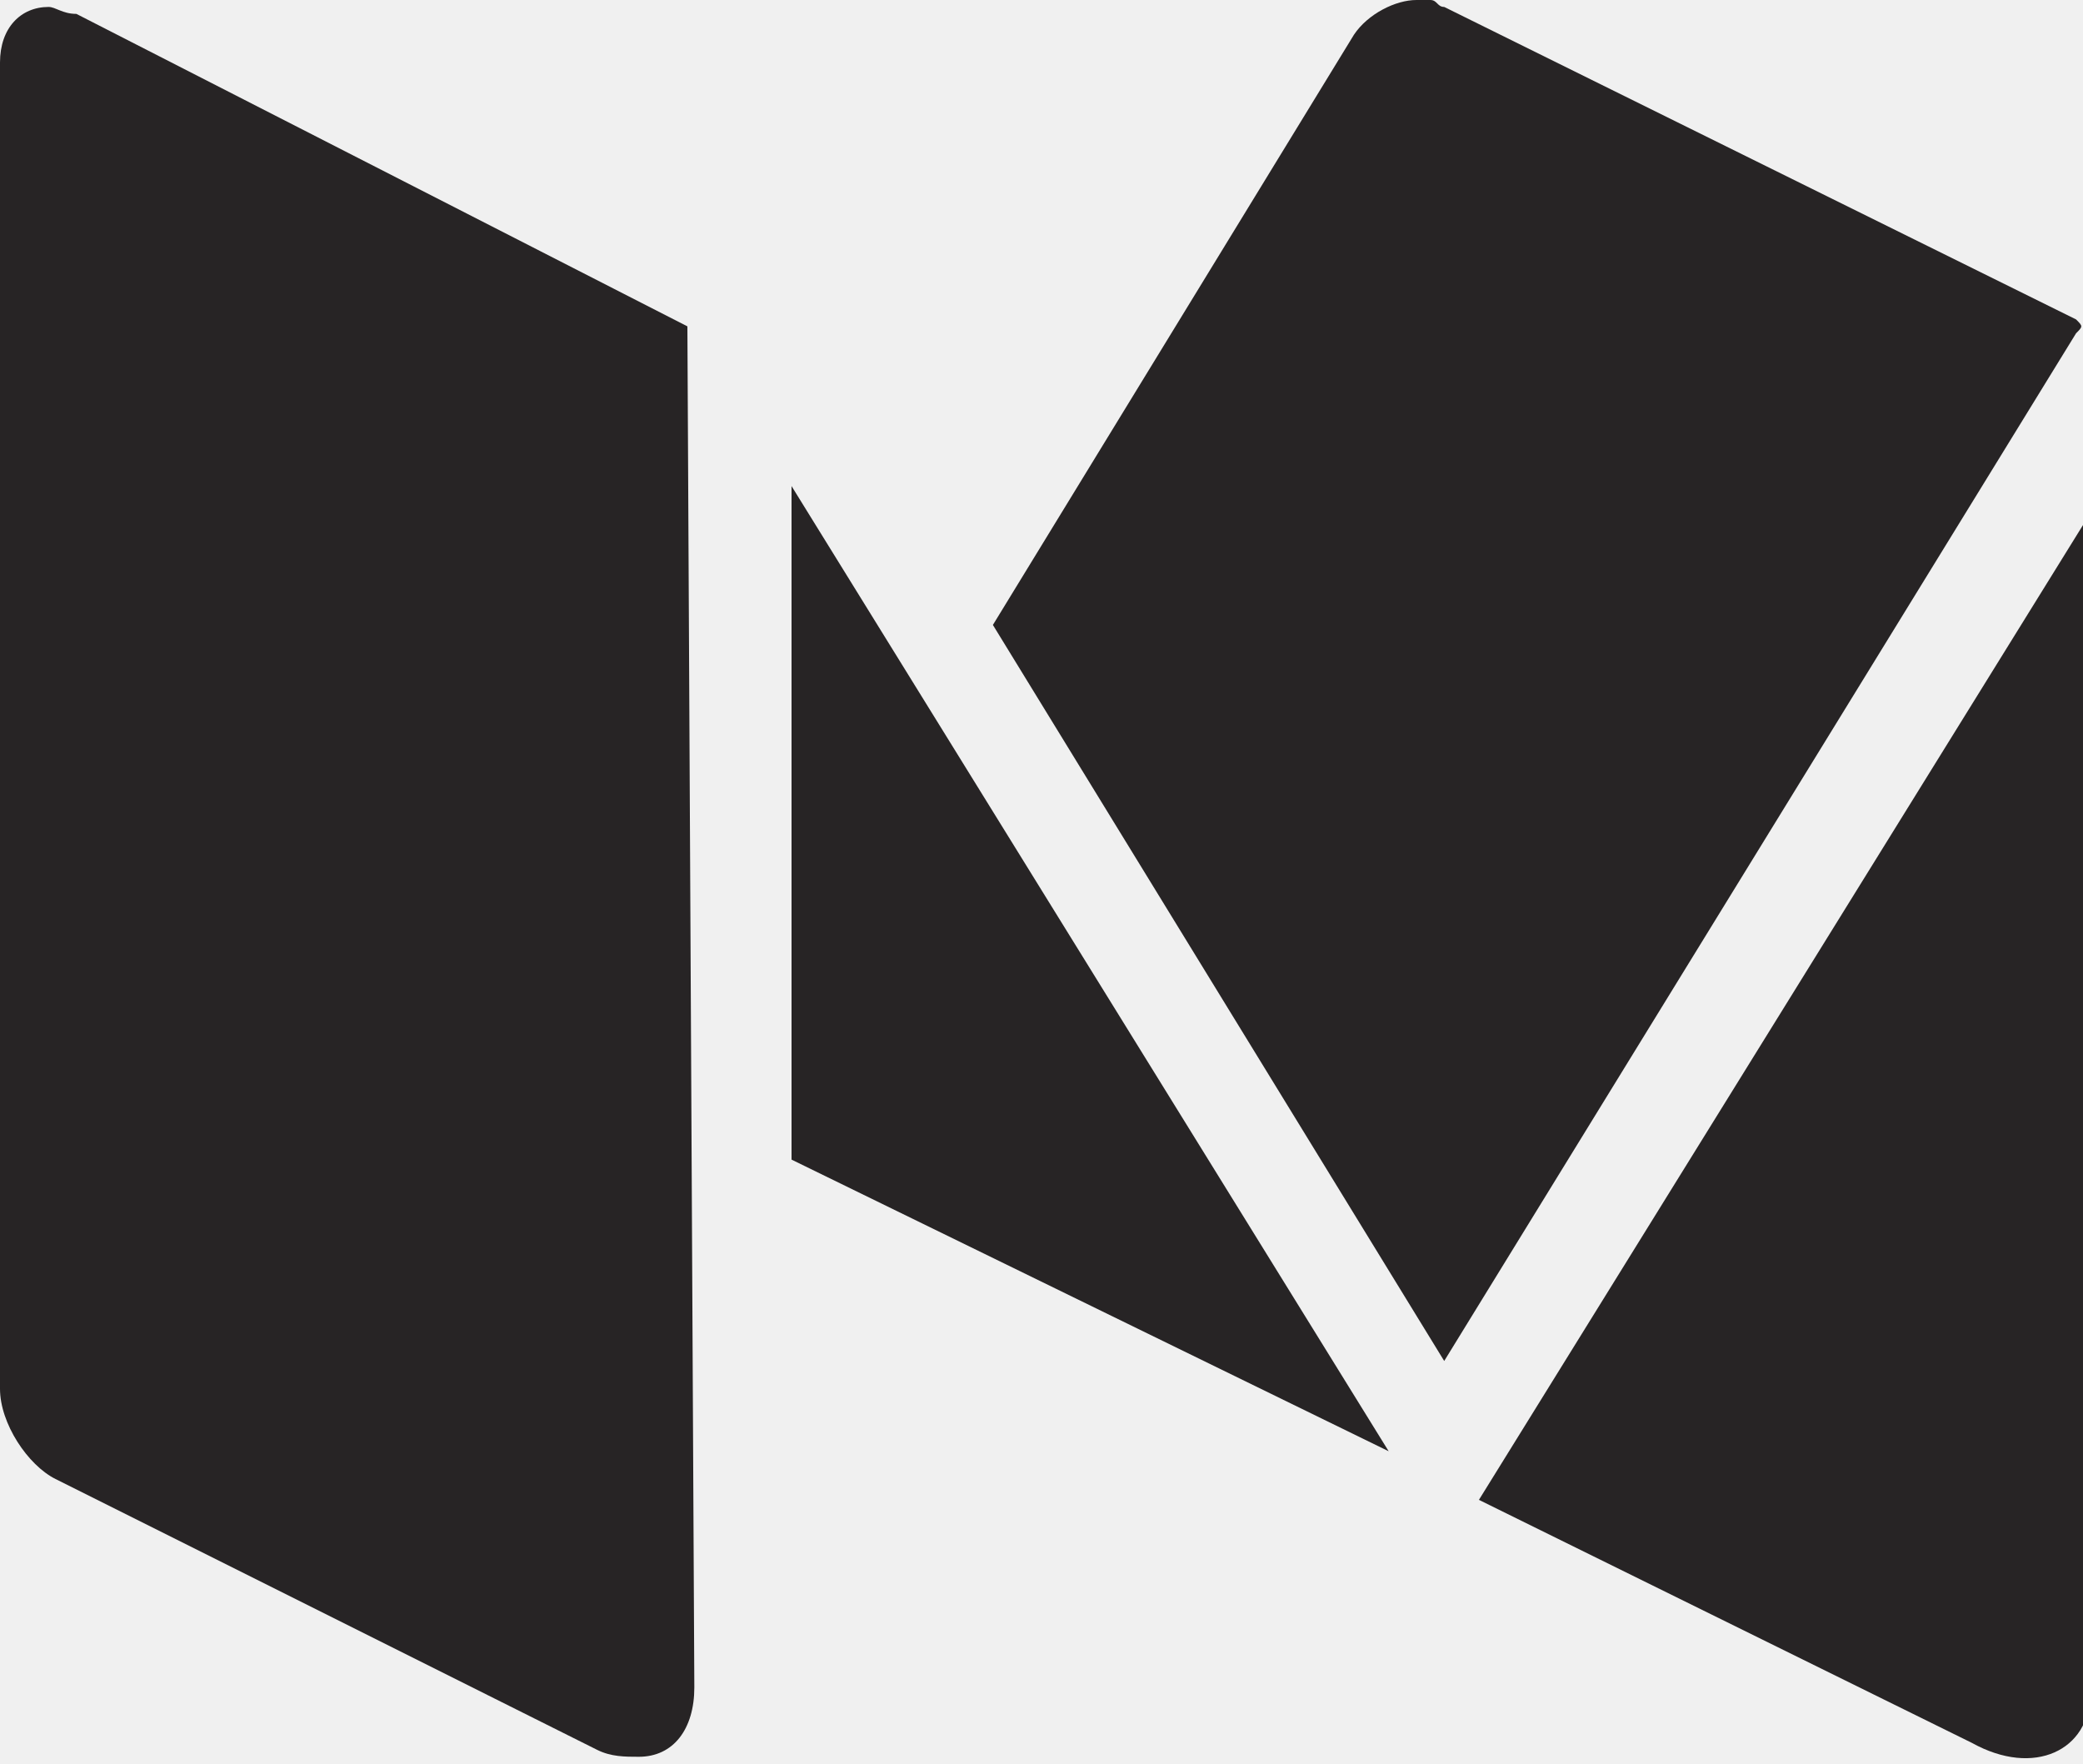
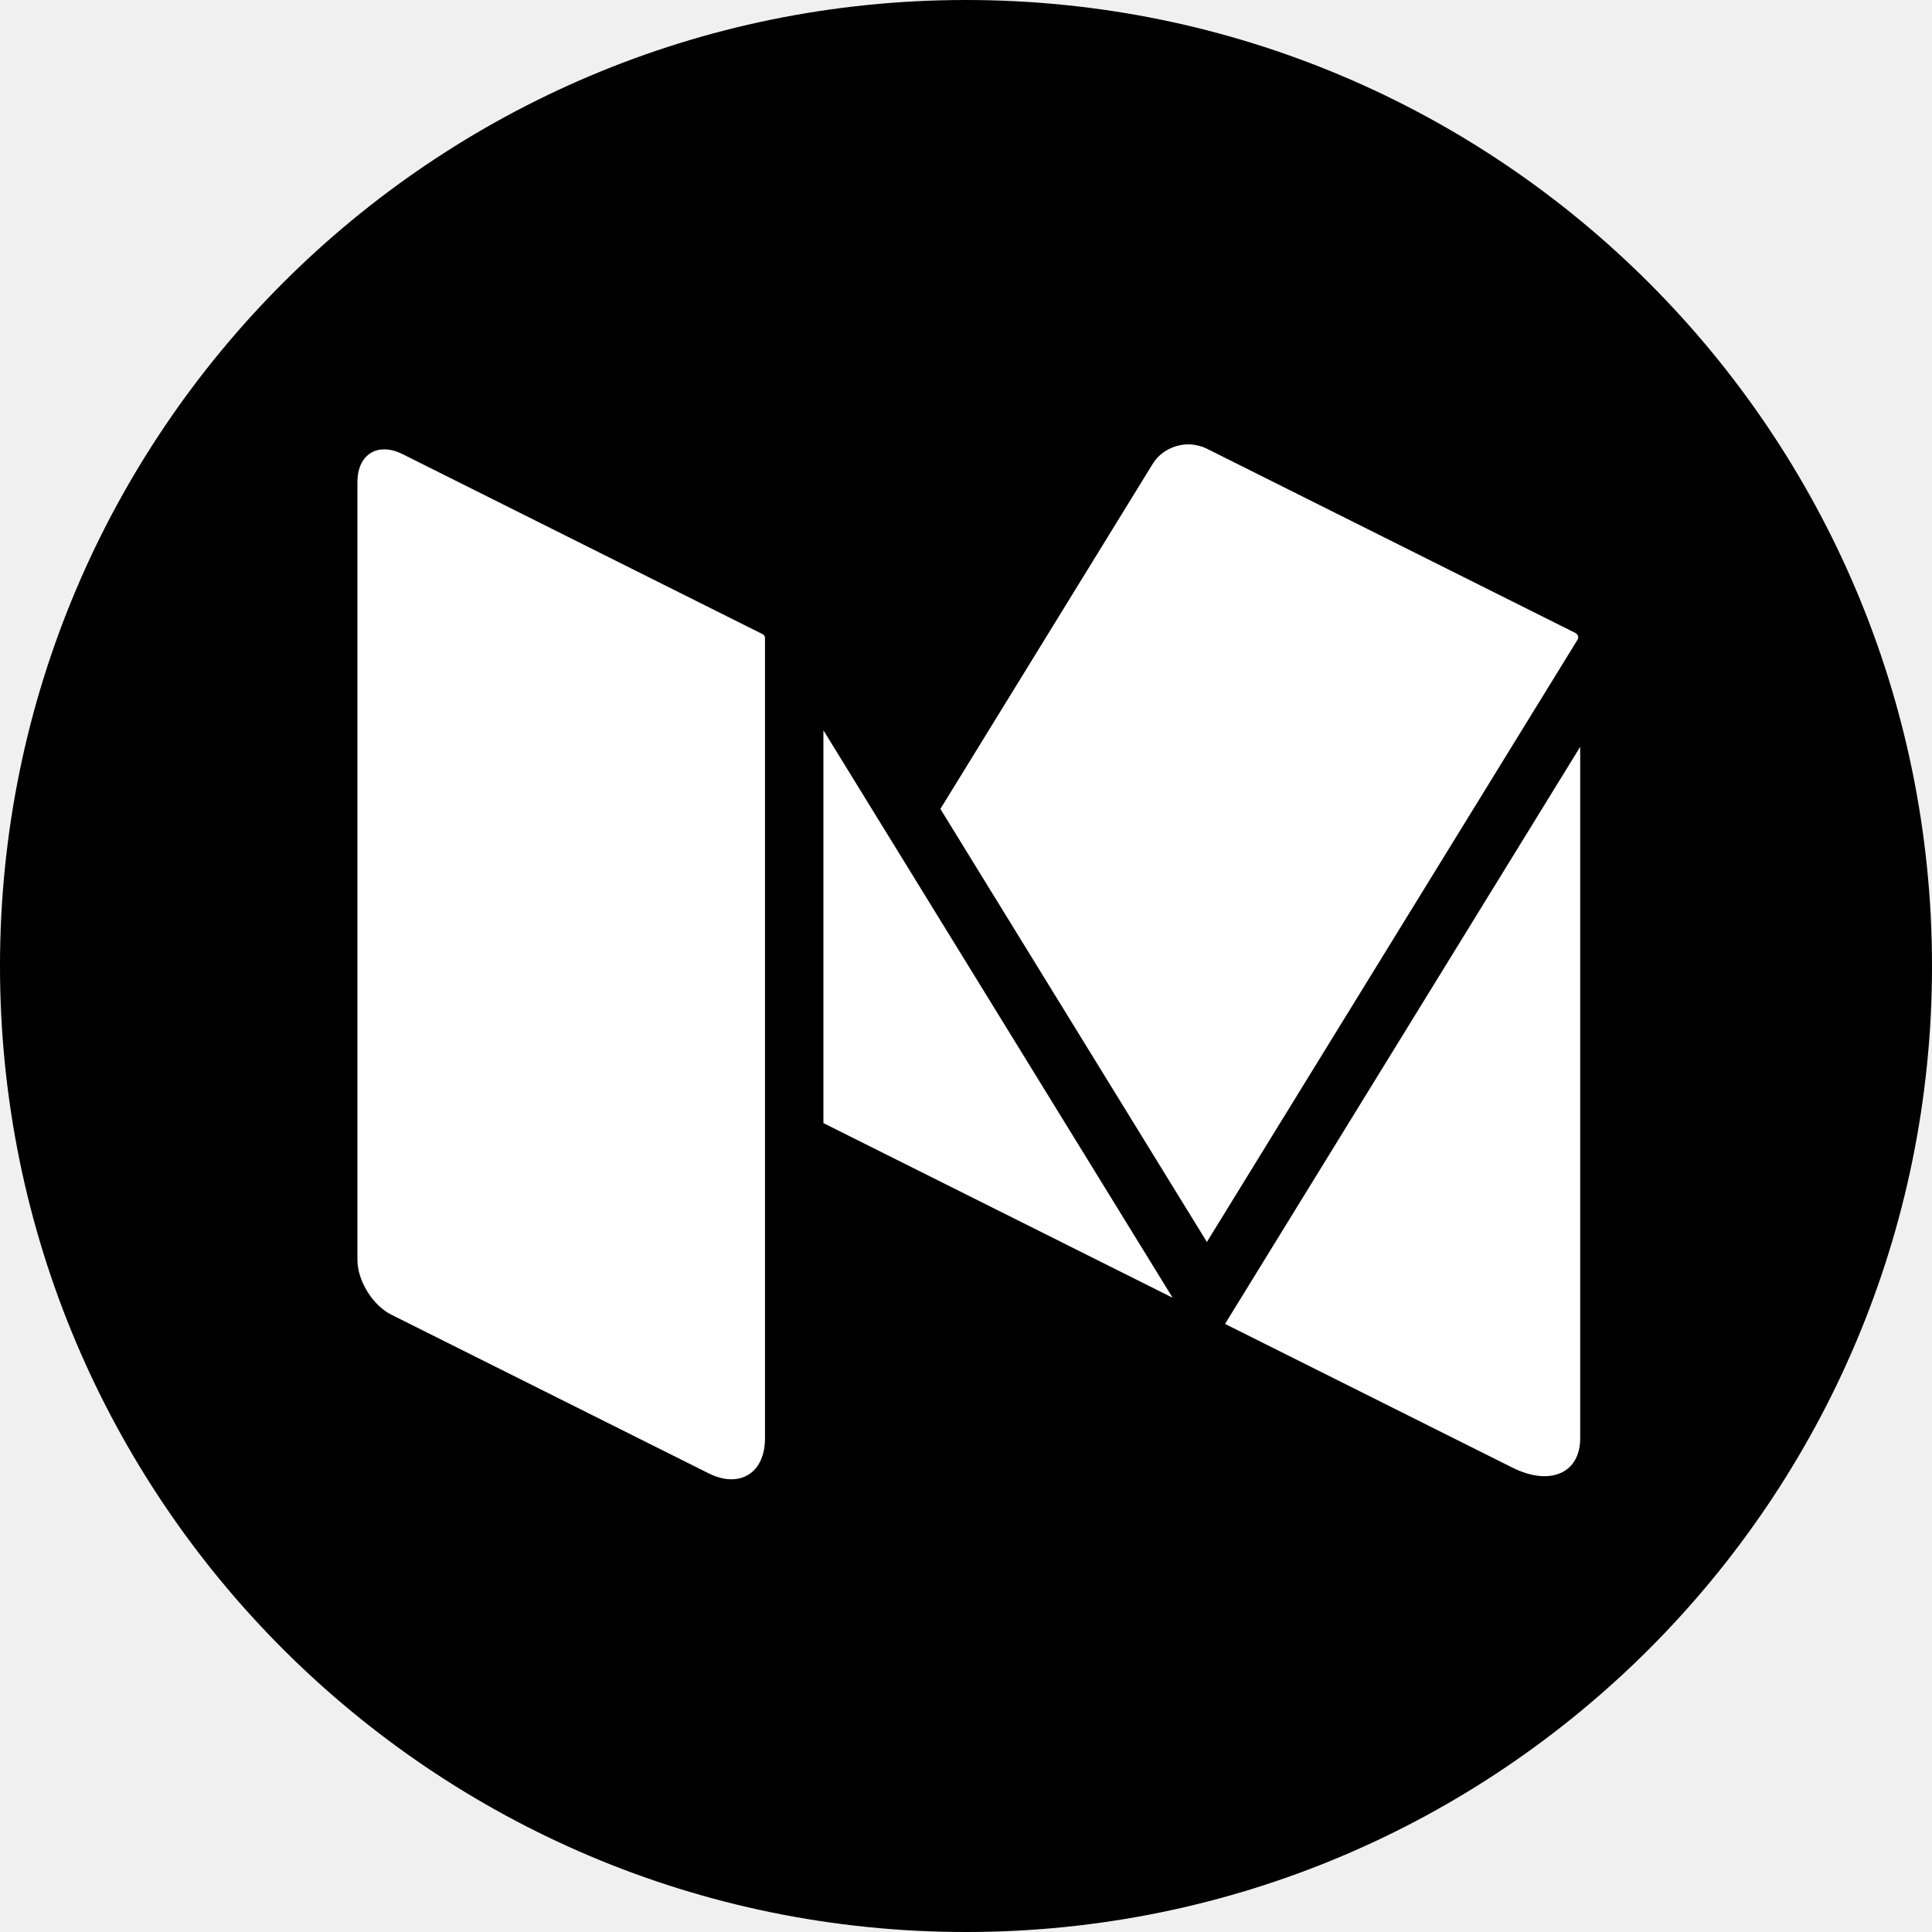
- <svg xmlns="http://www.w3.org/2000/svg" version="1.1" x="0px" y="0px" viewBox="0 0 30 25.4" style="enable-background:new 0 0 30 25.4;" xml:space="preserve">
-   <style type="text/css">
- 	.st0{fill:#FFFFFF;}
- 	.st1{fill:#E7E7E6;}
- 	.st2{fill:#F8F8F8;}
- 	.st3{fill:#C9D0D0;}
- 	.st4{fill:#AEB6B6;}
- 	.st5{fill:#E0E7E7;}
- 	.st6{fill:#DC9A31;}
- 	.st7{fill:#E3C135;}
- 	.st8{fill:#6195CF;}
- 	.st9{fill:#2D4A4D;}
- 	.st10{fill:#E2E2E2;}
- 	.st11{fill:#435C7E;}
- 	.st12{fill:#767576;}
- 	.st13{fill:#DD5115;}
- 	.st14{fill:#BFDE5D;}
- 	.st15{fill:#65B19E;}
- 	.st16{fill:#DEDEDE;}
- 	.st17{fill:#484848;}
- 	.st18{fill:#E27C84;}
- 	.st19{fill:#E1BF2D;}
- 	.st20{fill:#82D4C1;}
- 	.st21{fill:#E1773A;}
- 	.st22{fill:#353535;}
- 	.st23{fill:#5A5A5A;}
- 	.st24{fill:#F3F3F3;}
- 	.st25{fill:#4B8371;}
- 	.st26{fill:#939393;}
- 	.st27{fill:#FCFCFC;}
- 	.st28{fill:#191919;}
- 	.st29{fill:#674293;}
- 	.st30{fill:#B29924;}
- 	.st31{fill:#C52335;}
- 	.st32{fill:#C5C5C5;}
- 	.st33{fill:#DD5151;}
- 	.st34{fill:#F6E67D;}
- 	.st35{fill:#222D38;}
- 	.st36{fill:#364B5F;}
- 	.st37{fill:#2A394A;}
- 	.st38{fill:#94C5FC;}
- 	.st39{clip-path:url(#SVGID_2_);}
- 	.st40{clip-path:url(#SVGID_8_);}
- 	.st41{clip-path:url(#SVGID_14_);}
- 	.st42{clip-path:url(#SVGID_20_);}
- 	.st43{clip-path:url(#SVGID_24_);}
- 	.st44{clip-path:url(#SVGID_28_);}
- 	.st45{clip-path:url(#SVGID_34_);}
- 	.st46{fill:#DFF2FF;}
- 	.st47{fill:#F2D2A0;}
- 	.st48{fill:#B3ABAB;}
- 	.st49{fill:#6A2454;}
- 	.st50{fill:#E07743;}
- 	.st51{fill:#CBC5C5;}
- 	.st52{fill:#6F97DF;}
- 	.st53{fill:#5778B7;}
- 	.st54{fill:#B84423;}
- 	.st55{fill:#E0BE3E;}
- 	.st56{fill:#C9A7FB;}
- 	.st57{clip-path:url(#SVGID_38_);}
- 	.st58{fill:#6C94E2;}
- 	.st59{fill:#EAEAEA;}
- 	.st60{fill:#E8A375;}
- 	.st61{fill:#F1D432;}
- 	.st62{fill:#BB2B7D;}
- 	.st63{fill:none;stroke:#AEB6B6;stroke-width:10;stroke-miterlimit:10;}
- 	.st64{fill:none;stroke:#C9D0D0;stroke-width:10;stroke-miterlimit:10;}
- 	.st65{fill:#1C1917;}
- 	.st66{fill:#EFEFEF;}
- 	.st67{fill:none;stroke:#C9D0D0;stroke-miterlimit:10;}
- 	.st68{fill:none;stroke:#C9D0D0;stroke-width:4;stroke-miterlimit:10;}
- 	.st69{fill:#252323;}
- 	.st70{fill-rule:evenodd;clip-rule:evenodd;fill:#1E1D1D;}
- 	.st71{fill:#1E1D1D;}
- 	.st72{fill:#36517E;}
- 	.st73{fill:none;stroke:#C9D0D0;stroke-width:8;stroke-miterlimit:10;}
- 	.st74{clip-path:url(#SVGID_42_);fill:#E0E7E7;}
- 	.st75{fill:#5D6464;stroke:#04090A;stroke-width:2;stroke-miterlimit:10;}
- 	.st76{fill:none;stroke:#04090A;stroke-width:10;stroke-miterlimit:10;}
- 	.st77{fill:#04090A;}
- 	.st78{fill:#383E3E;}
- 	.st79{clip-path:url(#SVGID_44_);fill:#5D6464;}
- 	.st80{opacity:0.53;clip-path:url(#SVGID_44_);fill:#969D9D;}
- 	.st81{fill:#969D9D;}
- 	.st82{fill:#6F7676;}
- 	.st83{fill:none;stroke:#353535;stroke-miterlimit:10;}
- 	.st84{fill:#272425;}
- 	.st85{fill:#76AAEB;}
- 	.st86{opacity:0.12;fill-rule:evenodd;clip-rule:evenodd;}
- 	.st87{fill:#2C2D2C;}
- 	.st88{fill:#959595;}
- </style>
-   <g id="Layer_3">
- </g>
-   <g id="Layer_1">
-     <g>
-       <path class="st84" d="M29.9,4.6C29.9,4.6,29.9,4.6,29.9,4.6L29.9,4.6l-9.1-4.5c-0.1,0-0.1-0.1-0.2-0.1c-0.1,0-0.2,0-0.2,0    c-0.3,0-0.7,0.2-0.9,0.5l-5.2,8.5l6.5,10.6l9.1-14.8C30,4.7,30,4.7,29.9,4.6z" />
-       <polygon class="st84" points="11.4,7 11.4,16.7 20,20.9   " />
-       <path class="st84" d="M21.3,21.6l7.1,3.5c0.9,0.5,1.7,0.1,1.7-0.7v-17L21.3,21.6z" />
-       <path class="st84" d="M9.9,4.7L1.1,0.2C0.9,0.2,0.8,0.1,0.7,0.1C0.3,0.1,0,0.4,0,0.9V20c0,0.5,0.4,1.1,0.8,1.3l7.8,3.9    c0.2,0.1,0.4,0.1,0.6,0.1c0.5,0,0.8-0.4,0.8-1L9.9,4.7C10,4.7,10,4.7,9.9,4.7z" />
+ <svg xmlns="http://www.w3.org/2000/svg" width="50px" height="50px" viewBox="0 0 50 50" version="1.1">
+   <defs />
+   <g id="Documentation-(Morgan)" stroke="none" stroke-width="1" fill="none" fill-rule="evenodd">
+     <g id="Full-Docs-Page" transform="translate(-884, -3206)">
+       <g id="Group-5" transform="translate(884, 3206)">
+         <g id="Twitter_Logo_White_On_Blue-Copy" fill="#000000">
+           <g id="Twitter_Logo_White-on-Blue">
+             <g id="Dark_Blue">
+               <circle id="Oval-2" cx="25" cy="25" r="25" />
+             </g>
+           </g>
+         </g>
+         <g id="Page-1" transform="translate(9.25, 11.5)" fill="#FFFFFF">
+           <path d="M31.549,4.901 C31.542,4.896 31.537,4.889 31.53,4.886 L31.519,4.88 L21.973,0.107 C21.908,0.075 21.841,0.053 21.772,0.036 C21.686,0.014 21.598,4.29709178e-15 21.51,4.29709178e-15 C21.144,4.29709178e-15 20.78,0.184 20.583,0.503 L15.087,9.435 L21.984,20.642 L31.578,5.053 C31.61,5.001 31.595,4.937 31.549,4.901" id="Fill-1" />
+           <polygon id="Fill-3" points="12.06 7.4 12.06 17.566 21.097 22.085" />
+           <path d="M22.454,22.763 L29.893,26.483 C30.861,26.967 31.645,26.628 31.645,25.726 L31.645,7.828 L22.454,22.763 Z" id="Fill-5" />
+           <path d="M10.492,4.915 L1.168,0.253 C1,0.169 0.84,0.129 0.695,0.129 C0.286,0.129 3.02380952e-05,0.445 3.02380952e-05,0.975 L3.02380952e-05,21.105 C3.02380952e-05,21.644 0.394,22.282 0.876,22.523 L9.088,26.629 C9.299,26.734 9.499,26.784 9.68,26.784 C10.191,26.784 10.548,26.389 10.548,25.726 L10.548,5.007 C10.548,4.968 10.527,4.932 10.492,4.915" id="Fill-7" />
+         </g>
+       </g>
    </g>
  </g>
-   <g id="guides_1_">
-     <g id="guides_2">
- 	</g>
-   </g>
</svg>
